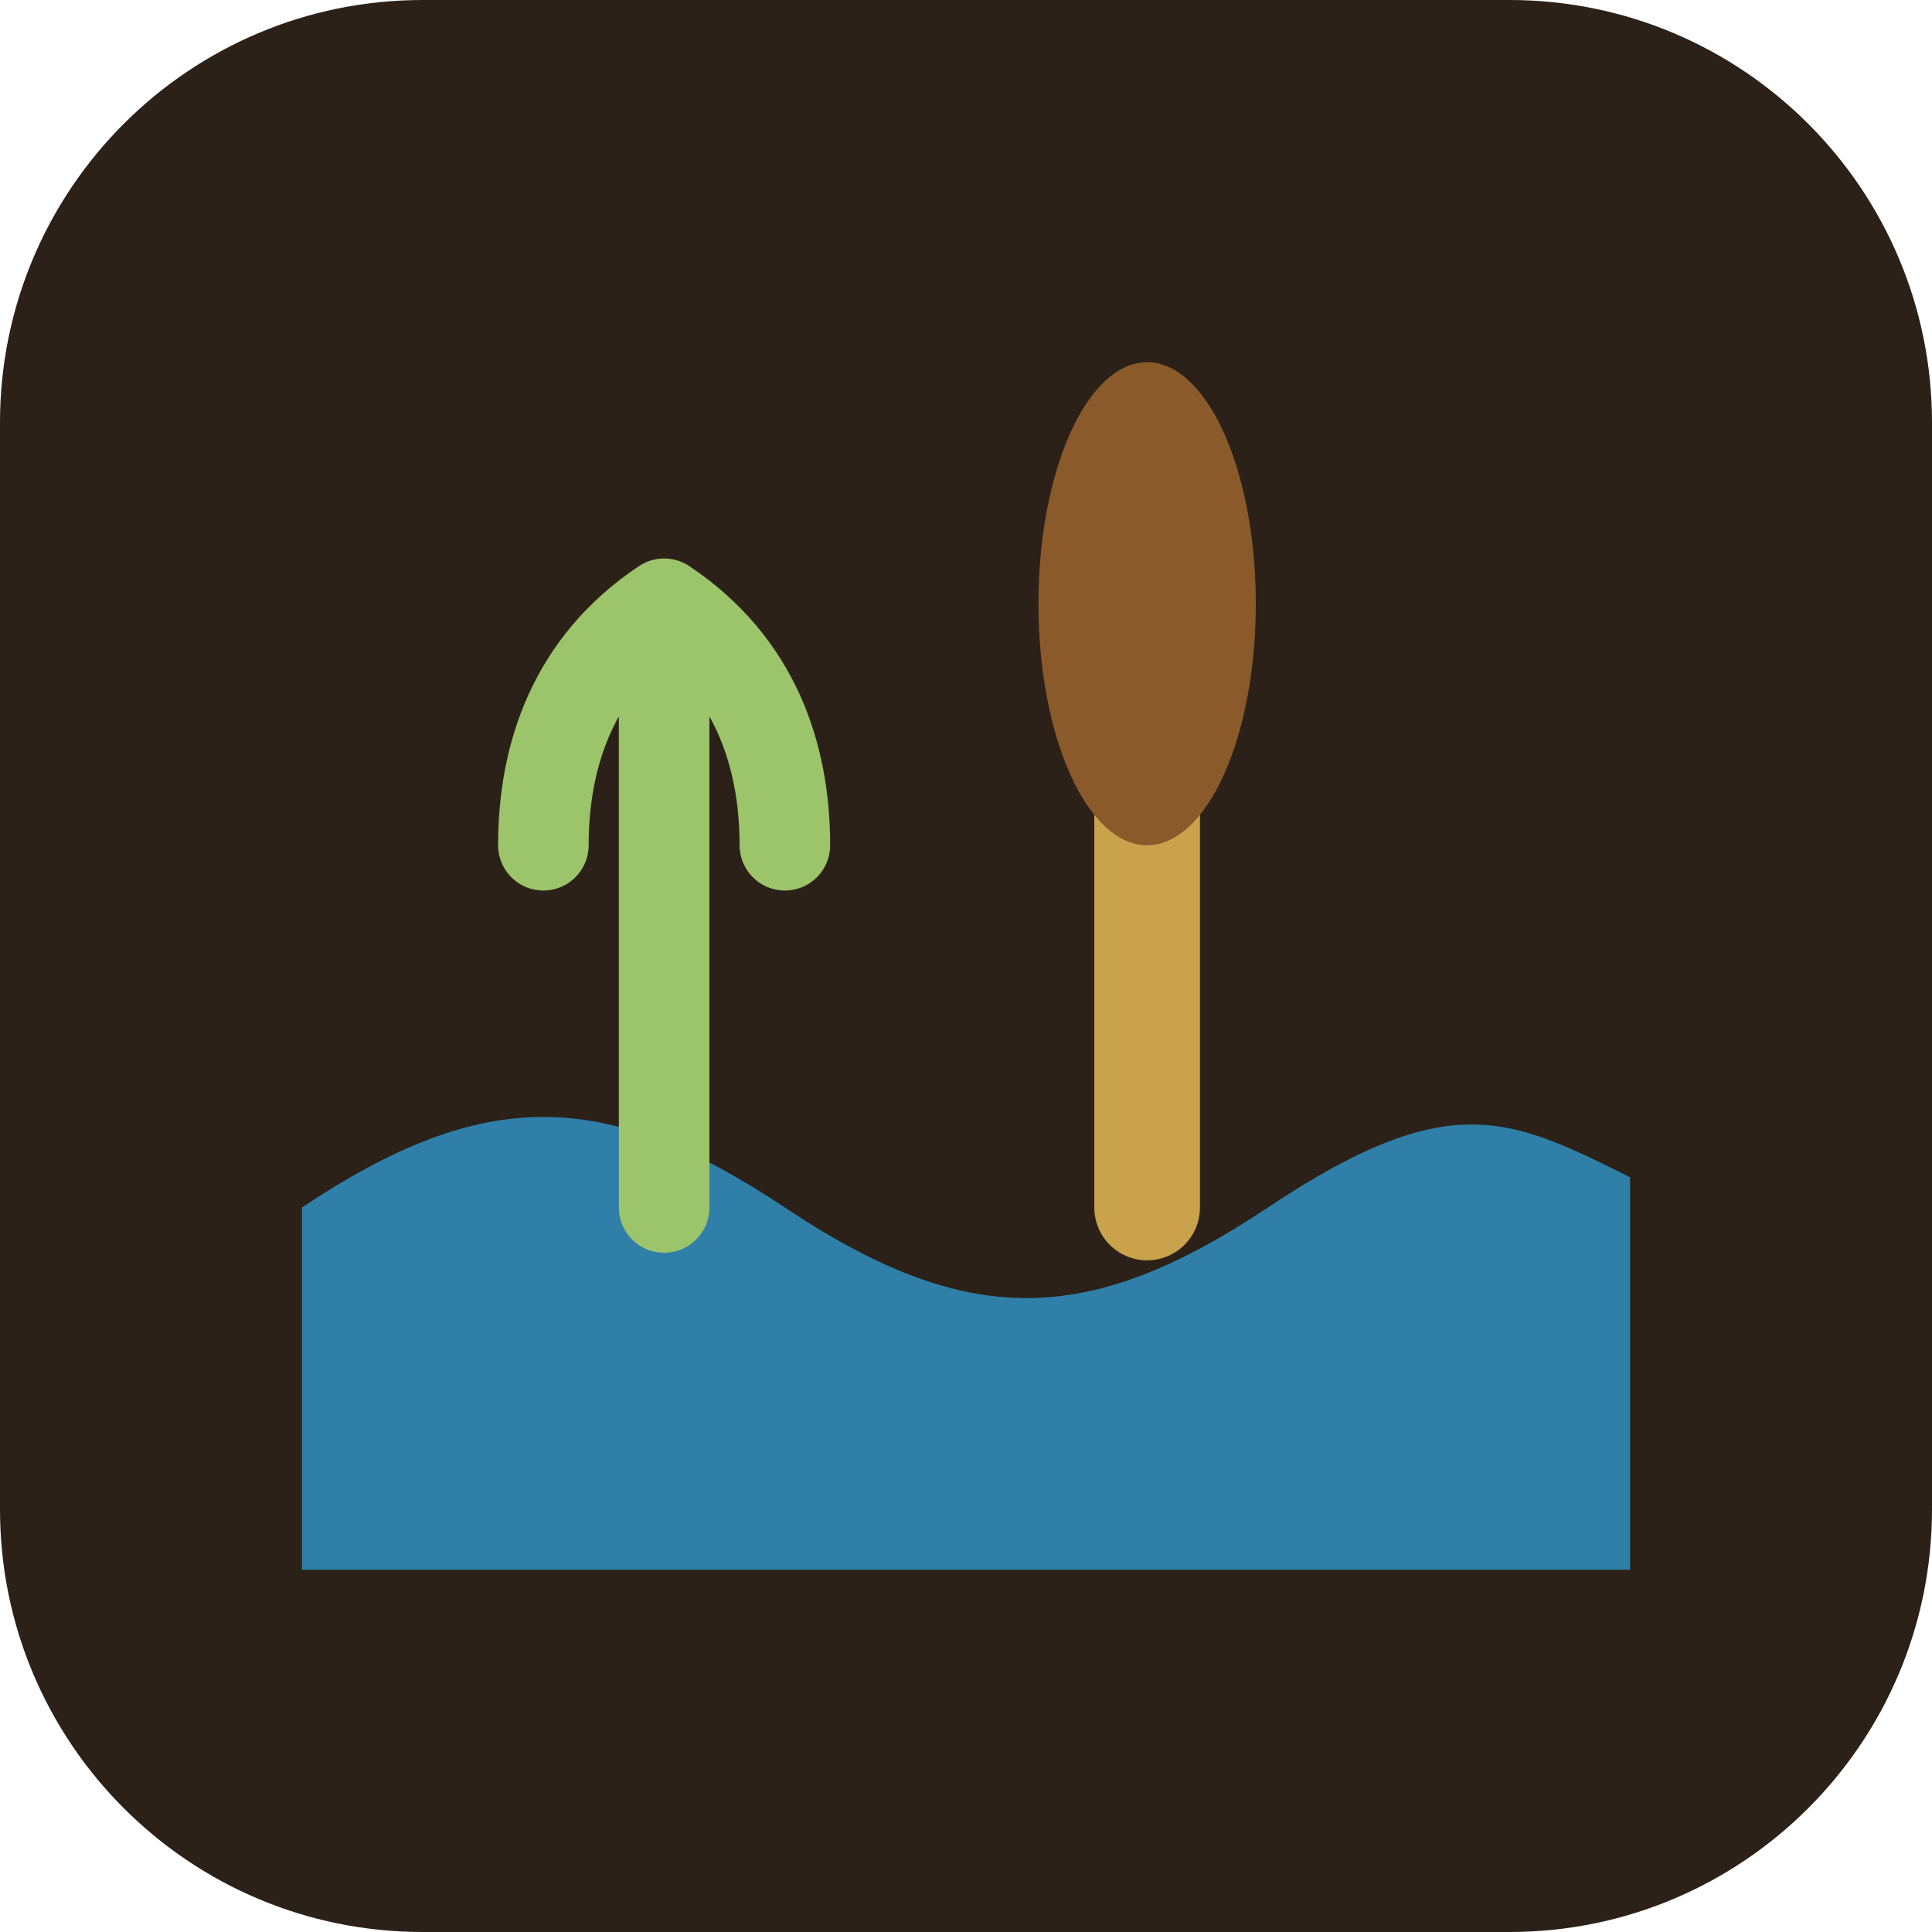
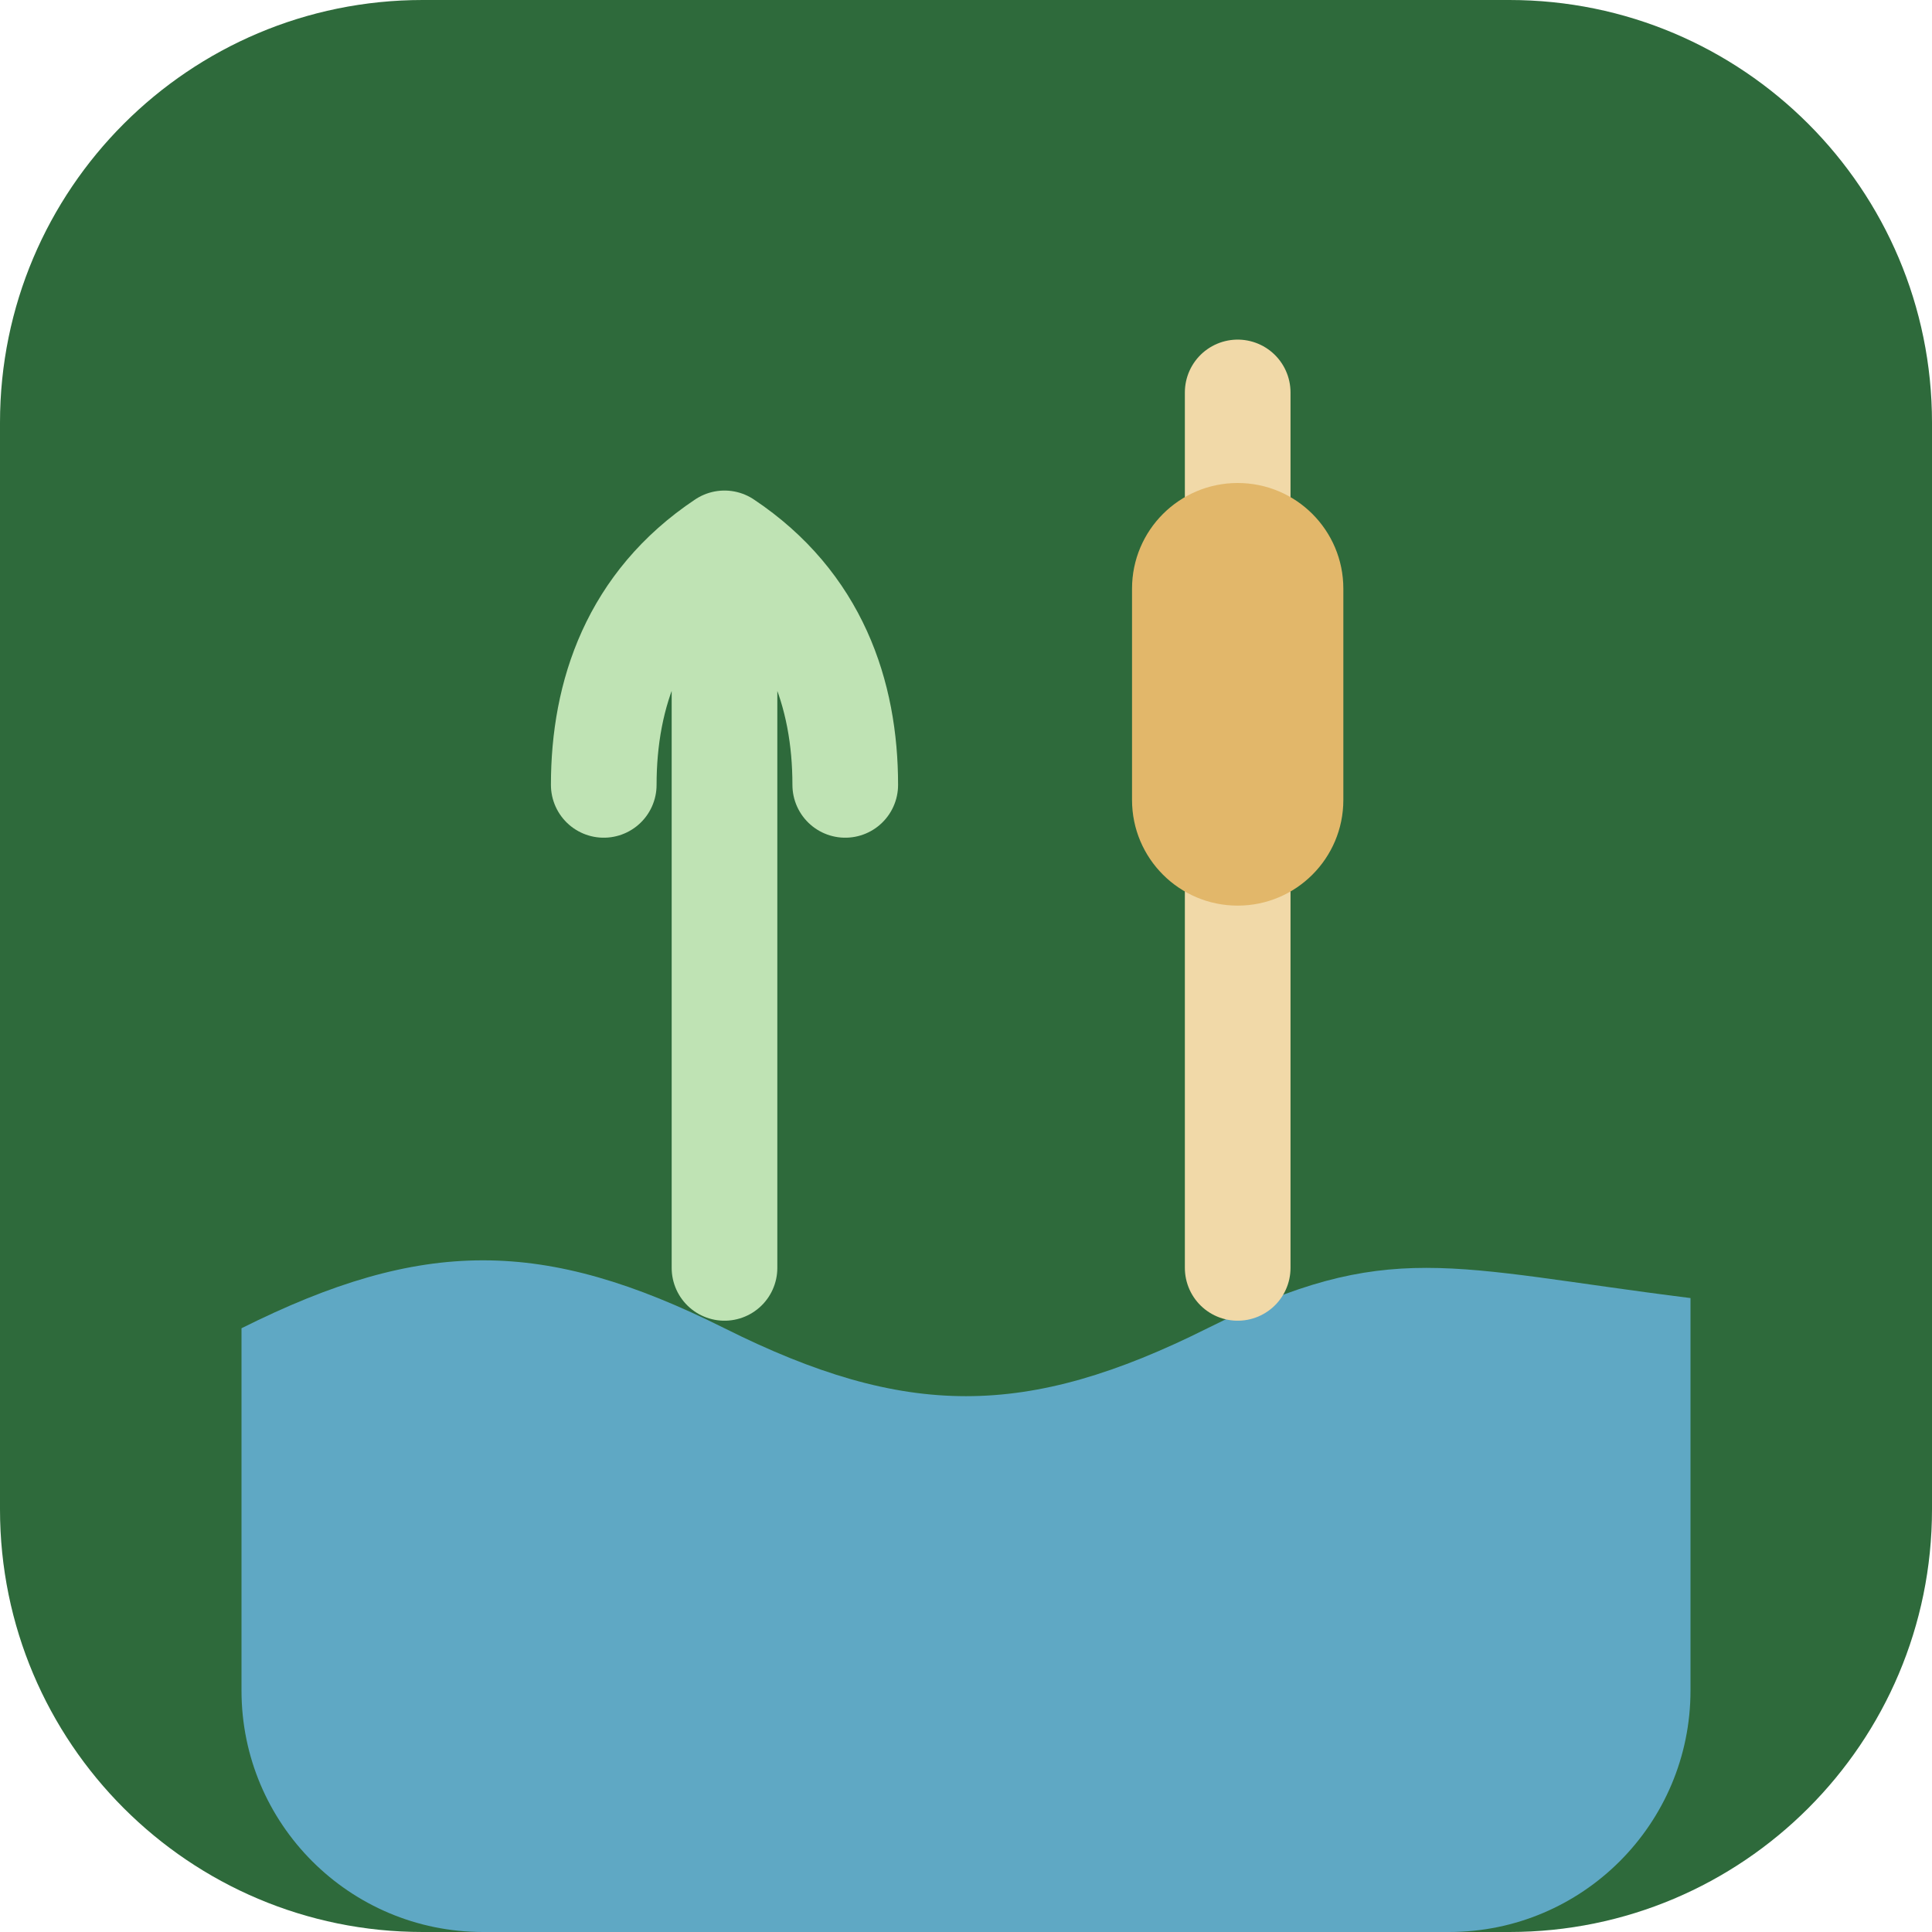
<svg xmlns="http://www.w3.org/2000/svg" viewBox="0 0 64 64">
-   <rect width="64" height="64" rx="14" fill="#2b2118" />
-   <path d="M10 40c6-4 10-4 16 0s10 4 16 0 8-3 12-1v13H10z" fill="#2f7fa8" />
-   <path d="M22 40V20M22 20c-3 2-4 5-4 8M22 20c3 2 4 5 4 8" stroke="#9cc46a" stroke-width="3" stroke-linecap="round" fill="none" />
-   <path d="M38 40V14" stroke="#c9a24b" stroke-width="3.5" stroke-linecap="round" />
-   <ellipse cx="38" cy="20" rx="3.6" ry="8" fill="#8a5a2b" />
+   <rect width="64" height="64" rx="14" fill="#2e6a3b" />
+   <path d="M8 44c6-3 10-3 16 0s10 3 16 0 8-2 16-1v13a8 8 0 0 1-8 8H16a8 8 0 0 1-8-8z" fill="#5fa8c4" />
+   <path d="M24 42V18M24 18c-3 2-4 5-4 8M24 18c3 2 4 5 4 8" stroke="#bfe3b4" stroke-width="3.5" stroke-linecap="round" fill="none" />
+   <path d="M41 42V13" stroke="#f1d9a8" stroke-width="3.5" stroke-linecap="round" />
+   <rect x="37.5" y="16" width="7" height="14" rx="3.5" fill="#e2b76a" />
</svg>
